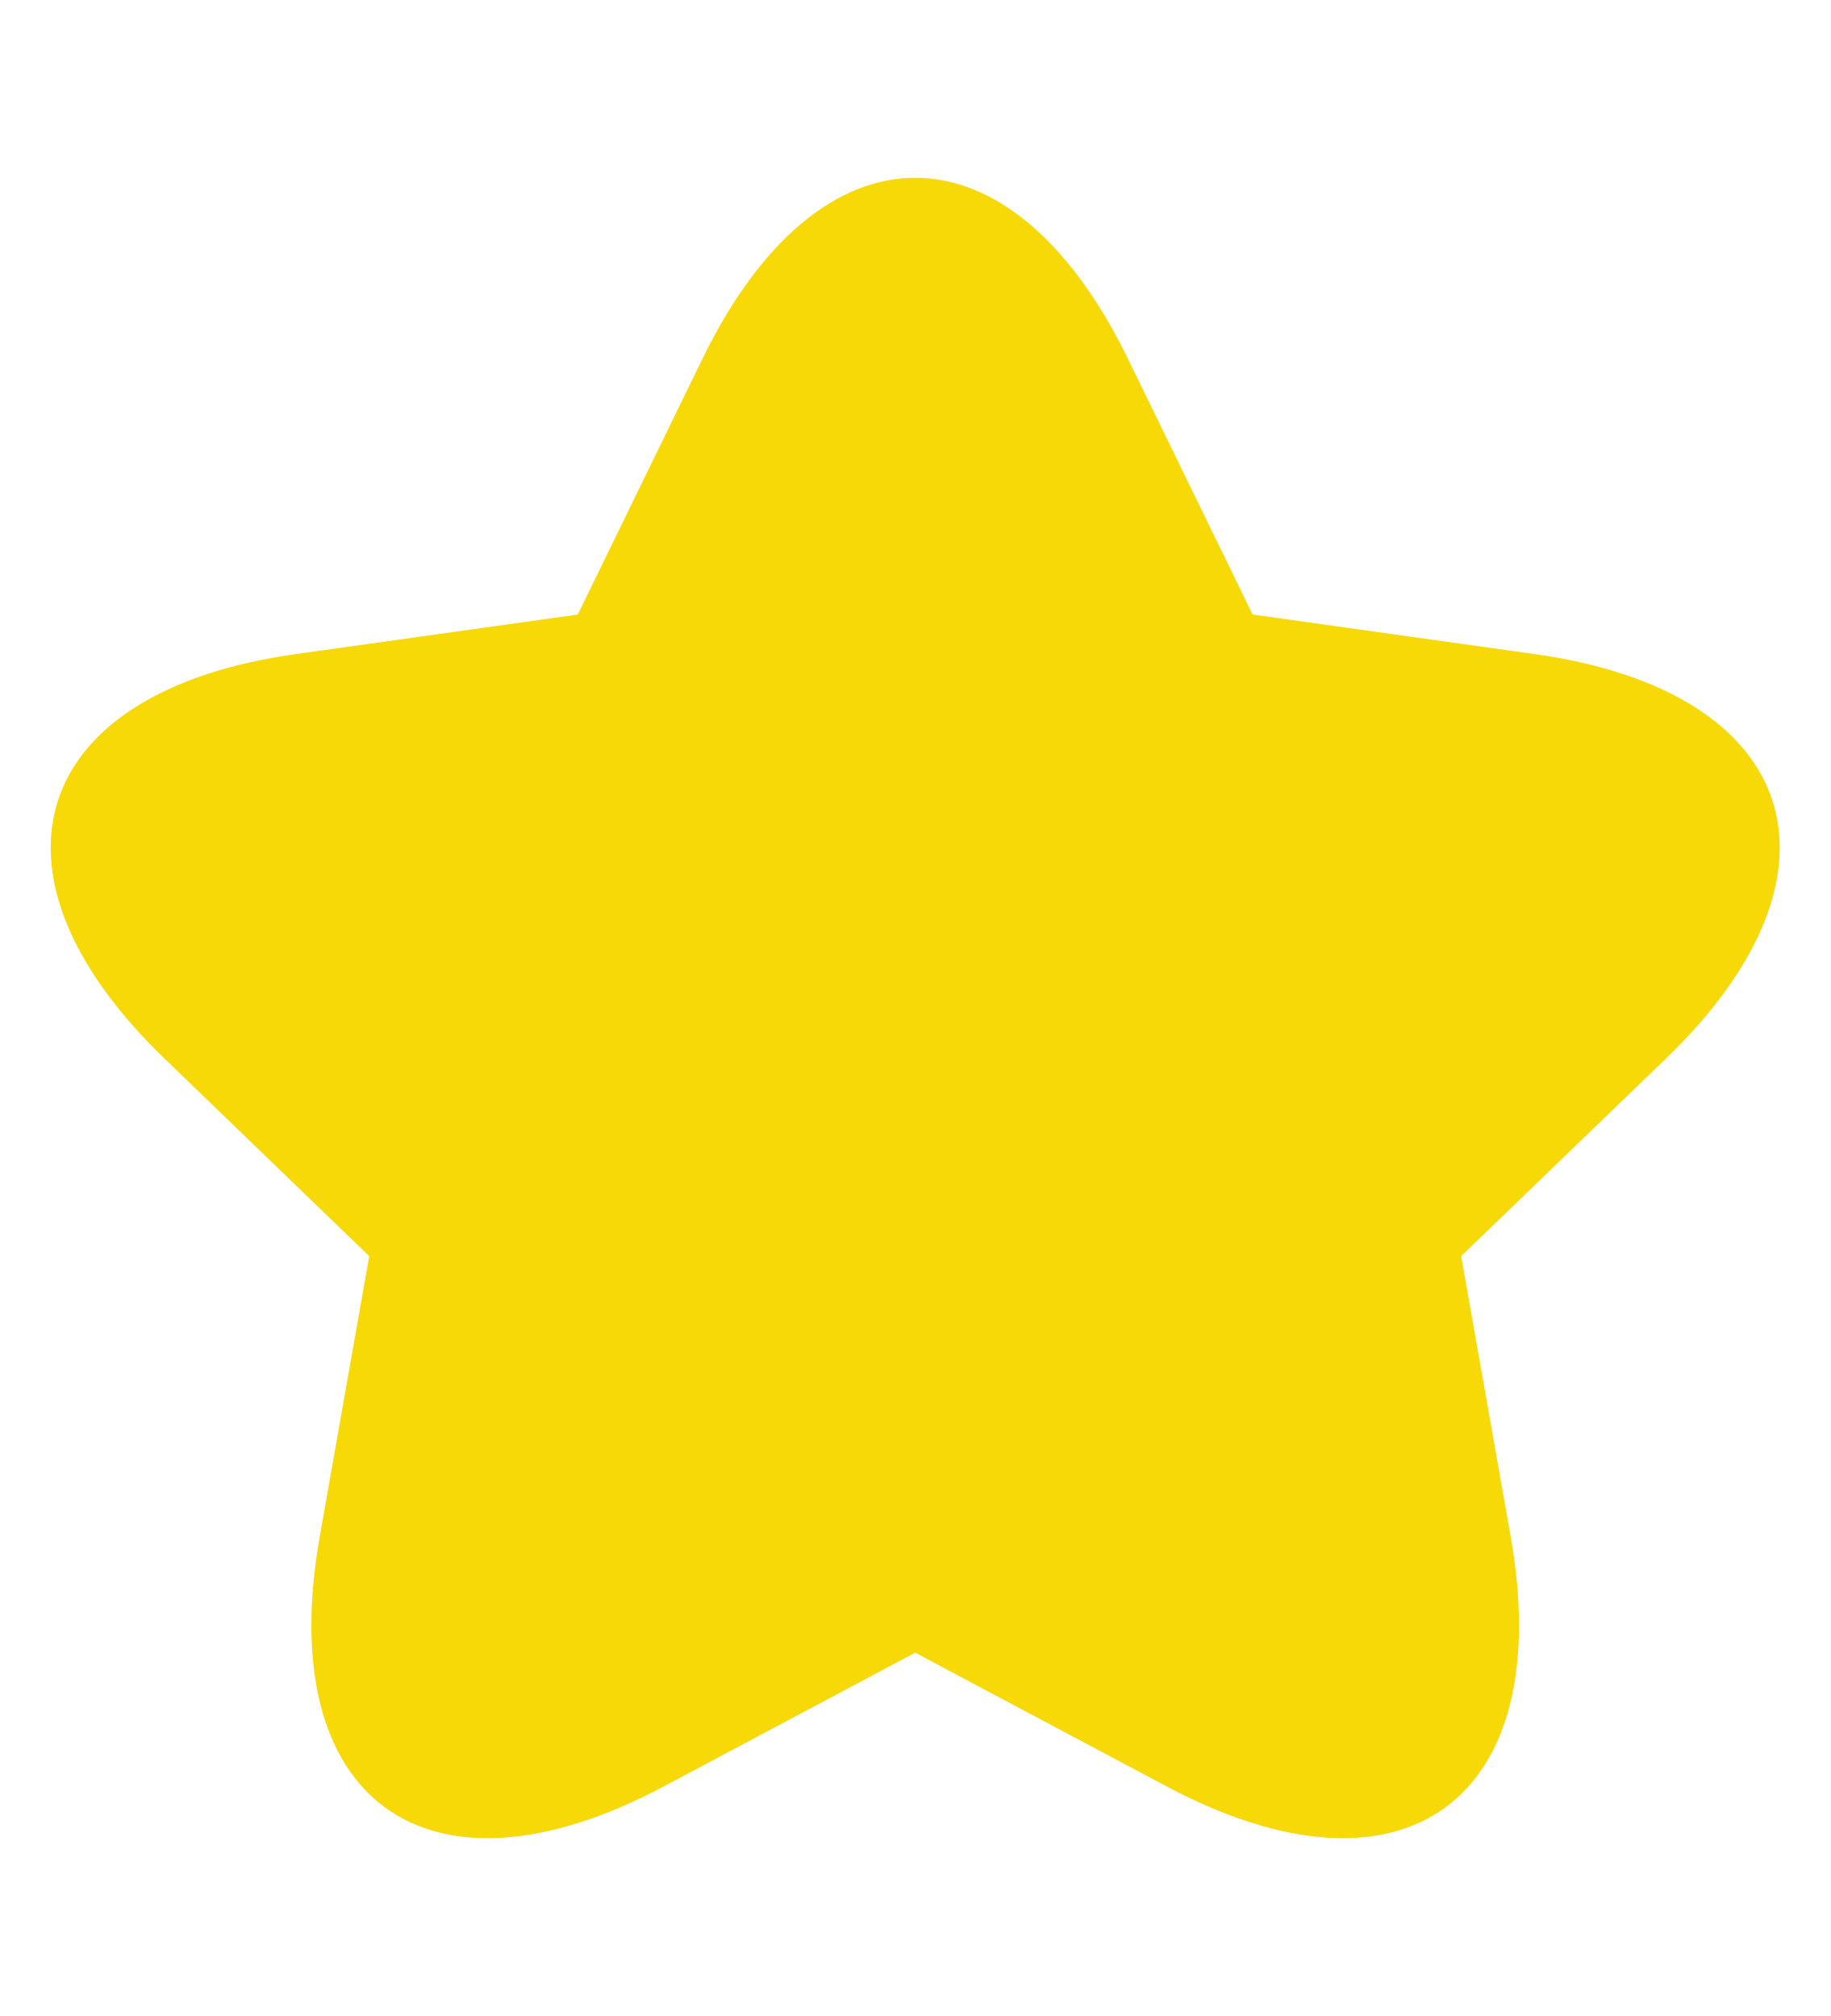
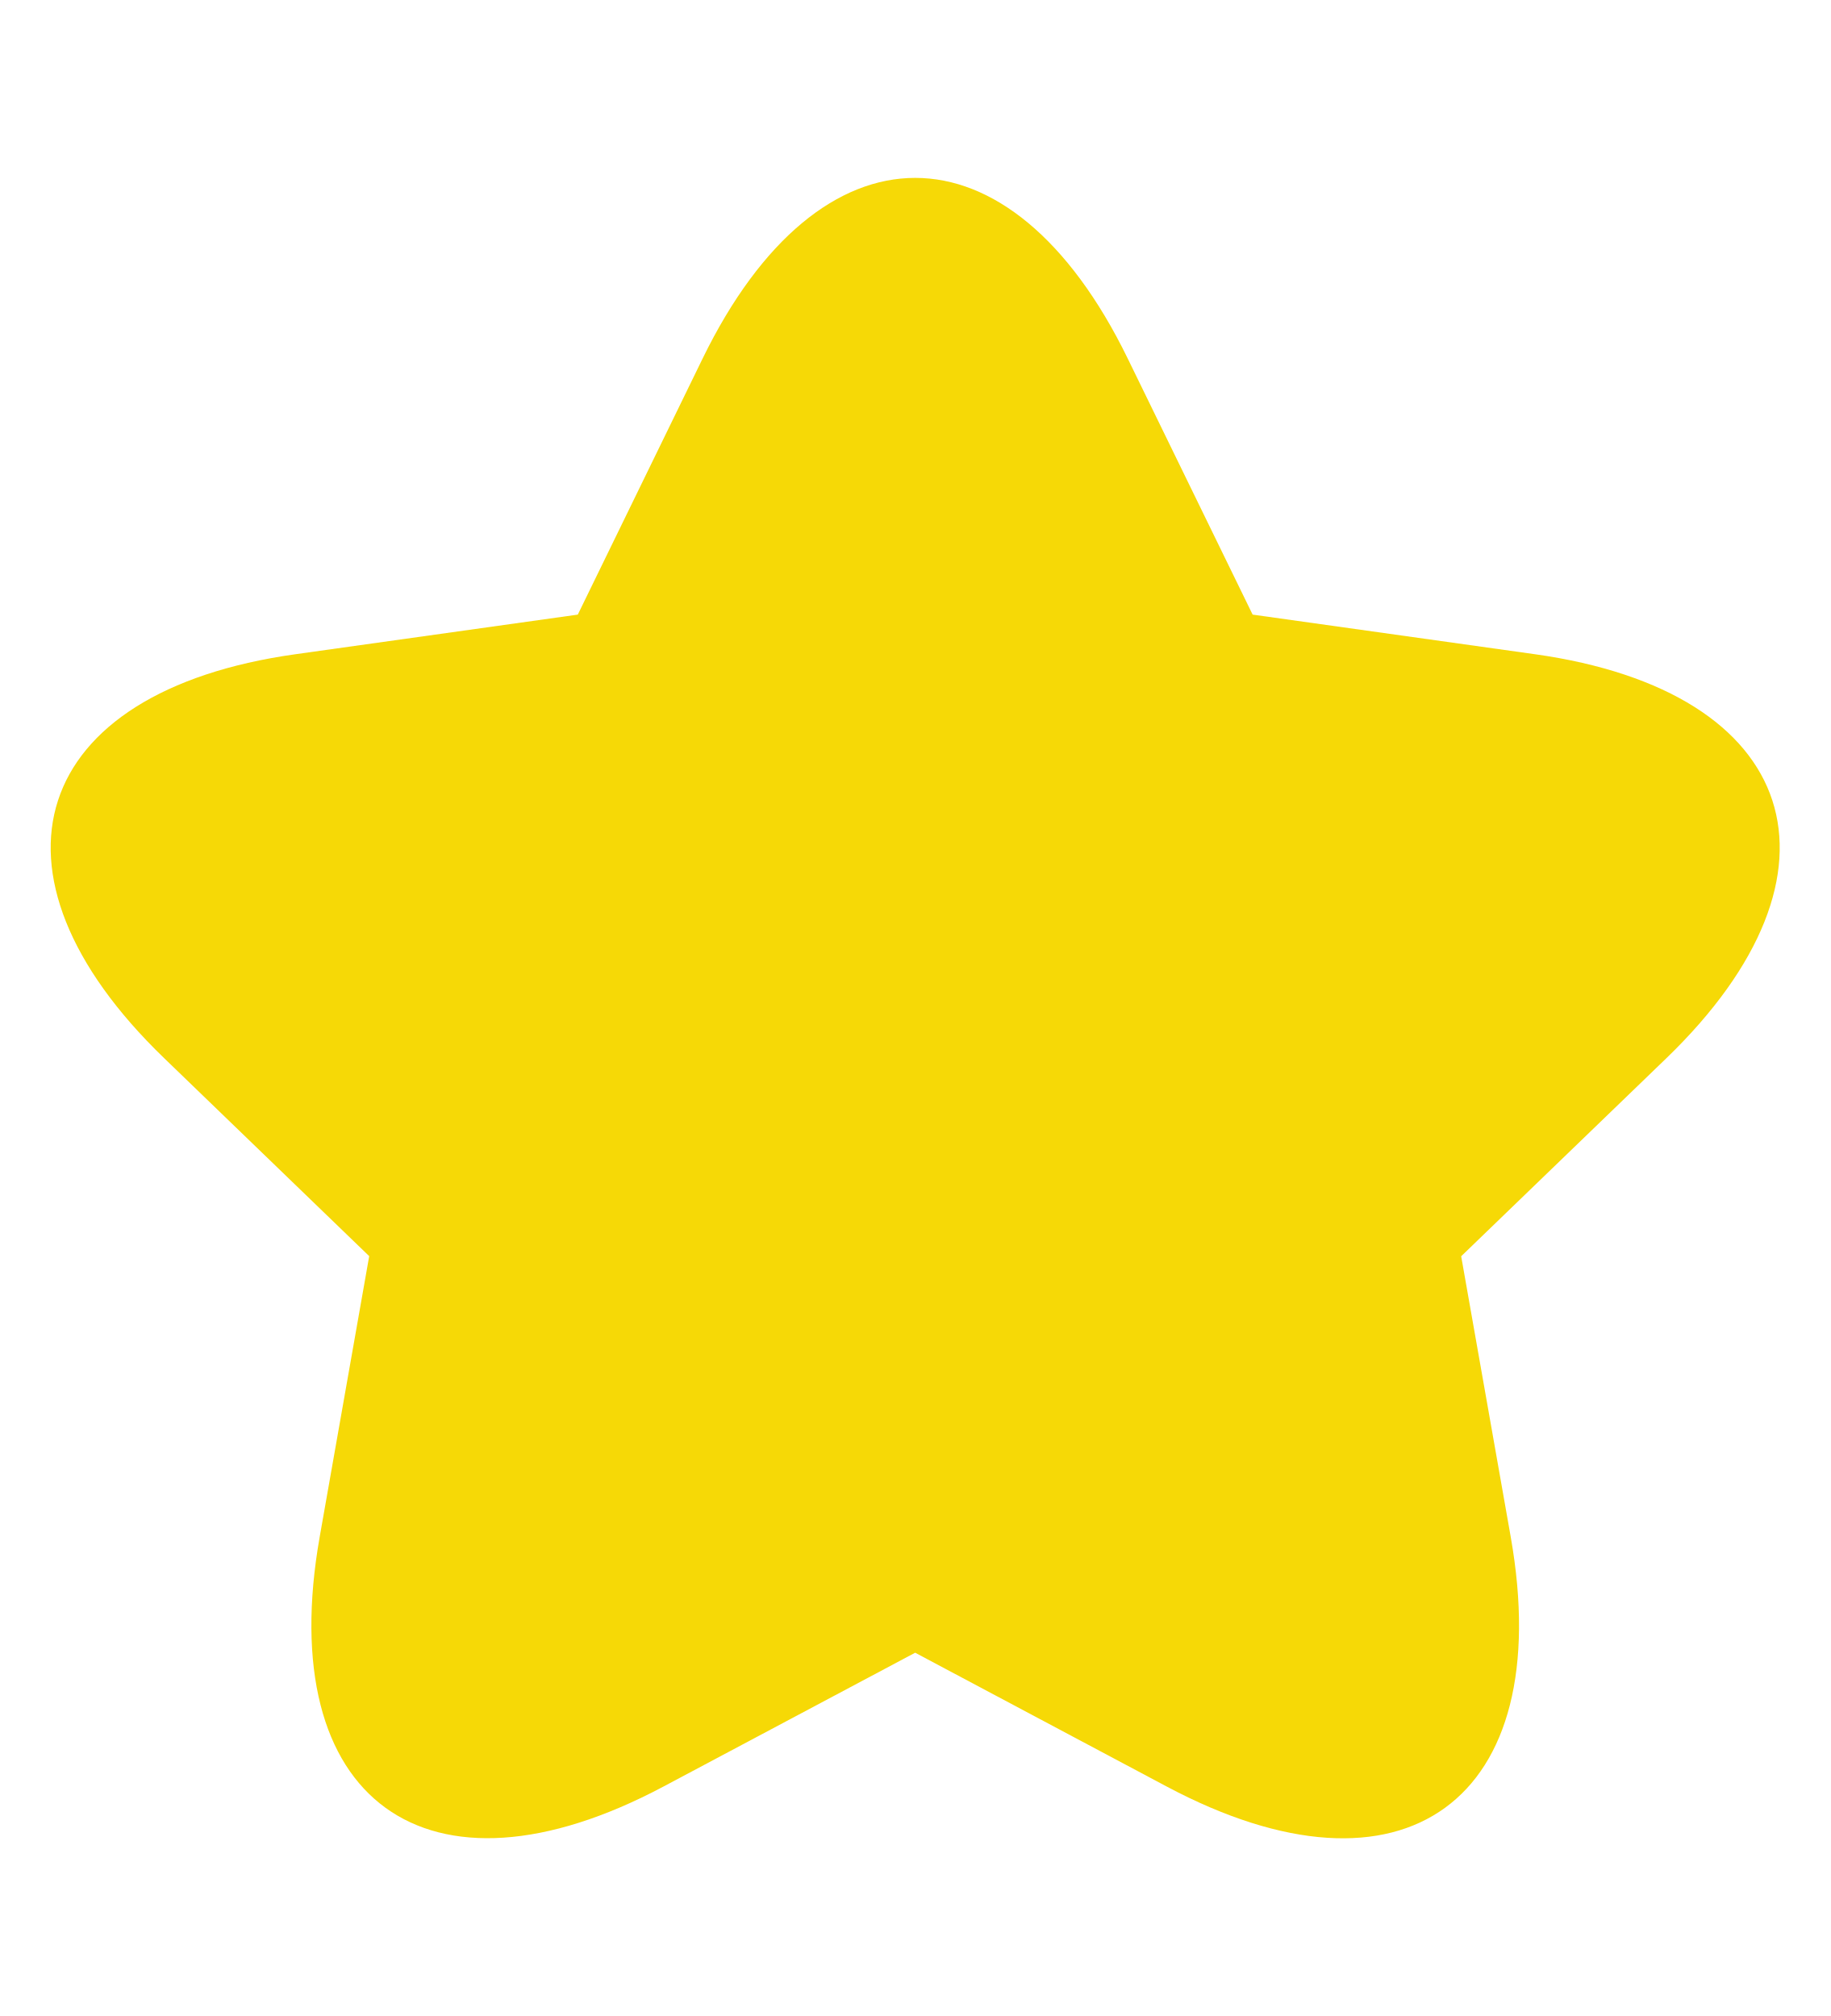
- <svg xmlns="http://www.w3.org/2000/svg" xmlns:xlink="http://www.w3.org/1999/xlink" version="1.1" id="Layer_1" x="0px" y="0px" width="49.06px" height="54.05px" viewBox="0 0 49.06 54.05" enable-background="new 0 0 49.06 54.05" xml:space="preserve">
-   <g>
-     <defs>
-       <path id="SVGID_1_" d="M24.53,44.309l-6.746,3.589c-6.338,3.372-10.464,0.376-9.215-6.695l1.328-7.525l-5.498-5.307    c-5.165-4.985-3.591-9.835,3.52-10.833l7.568-1.062l3.348-6.869c3.145-6.452,8.244-6.454,11.391,0l3.348,6.869l7.567,1.062    c7.109,0.998,8.687,5.847,3.521,10.833l-5.498,5.307l1.328,7.525c1.248,7.069-2.876,10.067-9.215,6.695L24.53,44.309z" />
-     </defs>
-     <clipPath id="SVGID_2_">
-       <use xlink:href="#SVGID_1_" overflow="visible" />
-     </clipPath>
-     <g clip-path="url(#SVGID_2_)">
-       <rect x="-3.641" y="-0.233" fill="#F6D906" width="56.342" height="54.516" />
-     </g>
+ <svg xmlns="http://www.w3.org/2000/svg" xmlns:xlink="http://www.w3.org/1999/xlink" width="49.06" height="54.05" viewBox="0 0 49.06 54.05">
+   <defs>
+     <path id="a" d="M24.53 44.31l-6.746 3.588c-6.338 3.372-10.464.376-9.215-6.695l1.327-7.525L4.4 28.37C-.767 23.387.807 18.537 7.92 17.54l7.567-1.062 3.348-6.87c3.145-6.45 8.244-6.453 11.39 0l3.35 6.87 7.566 1.062c7.11.998 8.688 5.847 3.522 10.833l-5.498 5.308 1.328 7.525c1.248 7.07-2.876 10.067-9.215 6.695l-6.747-3.59z" />
+   </defs>
+   <clipPath id="b">
+     <use xlink:href="#a" overflow="visible" />
+   </clipPath>
+   <g clip-path="url(#b)">
+     <path fill="#F6D906" d="M-3.64-.233H52.7v54.516H-3.64z" />
  </g>
-   <g>
- </g>
-   <g>
- </g>
-   <g>
- </g>
-   <g>
- </g>
-   <g>
- </g>
-   <g>
- </g>
-   <g>
- </g>
-   <g>
- </g>
-   <g>
- </g>
-   <g>
- </g>
-   <g>
- </g>
-   <g>
- </g>
-   <g>
- </g>
-   <g>
- </g>
-   <g>
- </g>
</svg>
